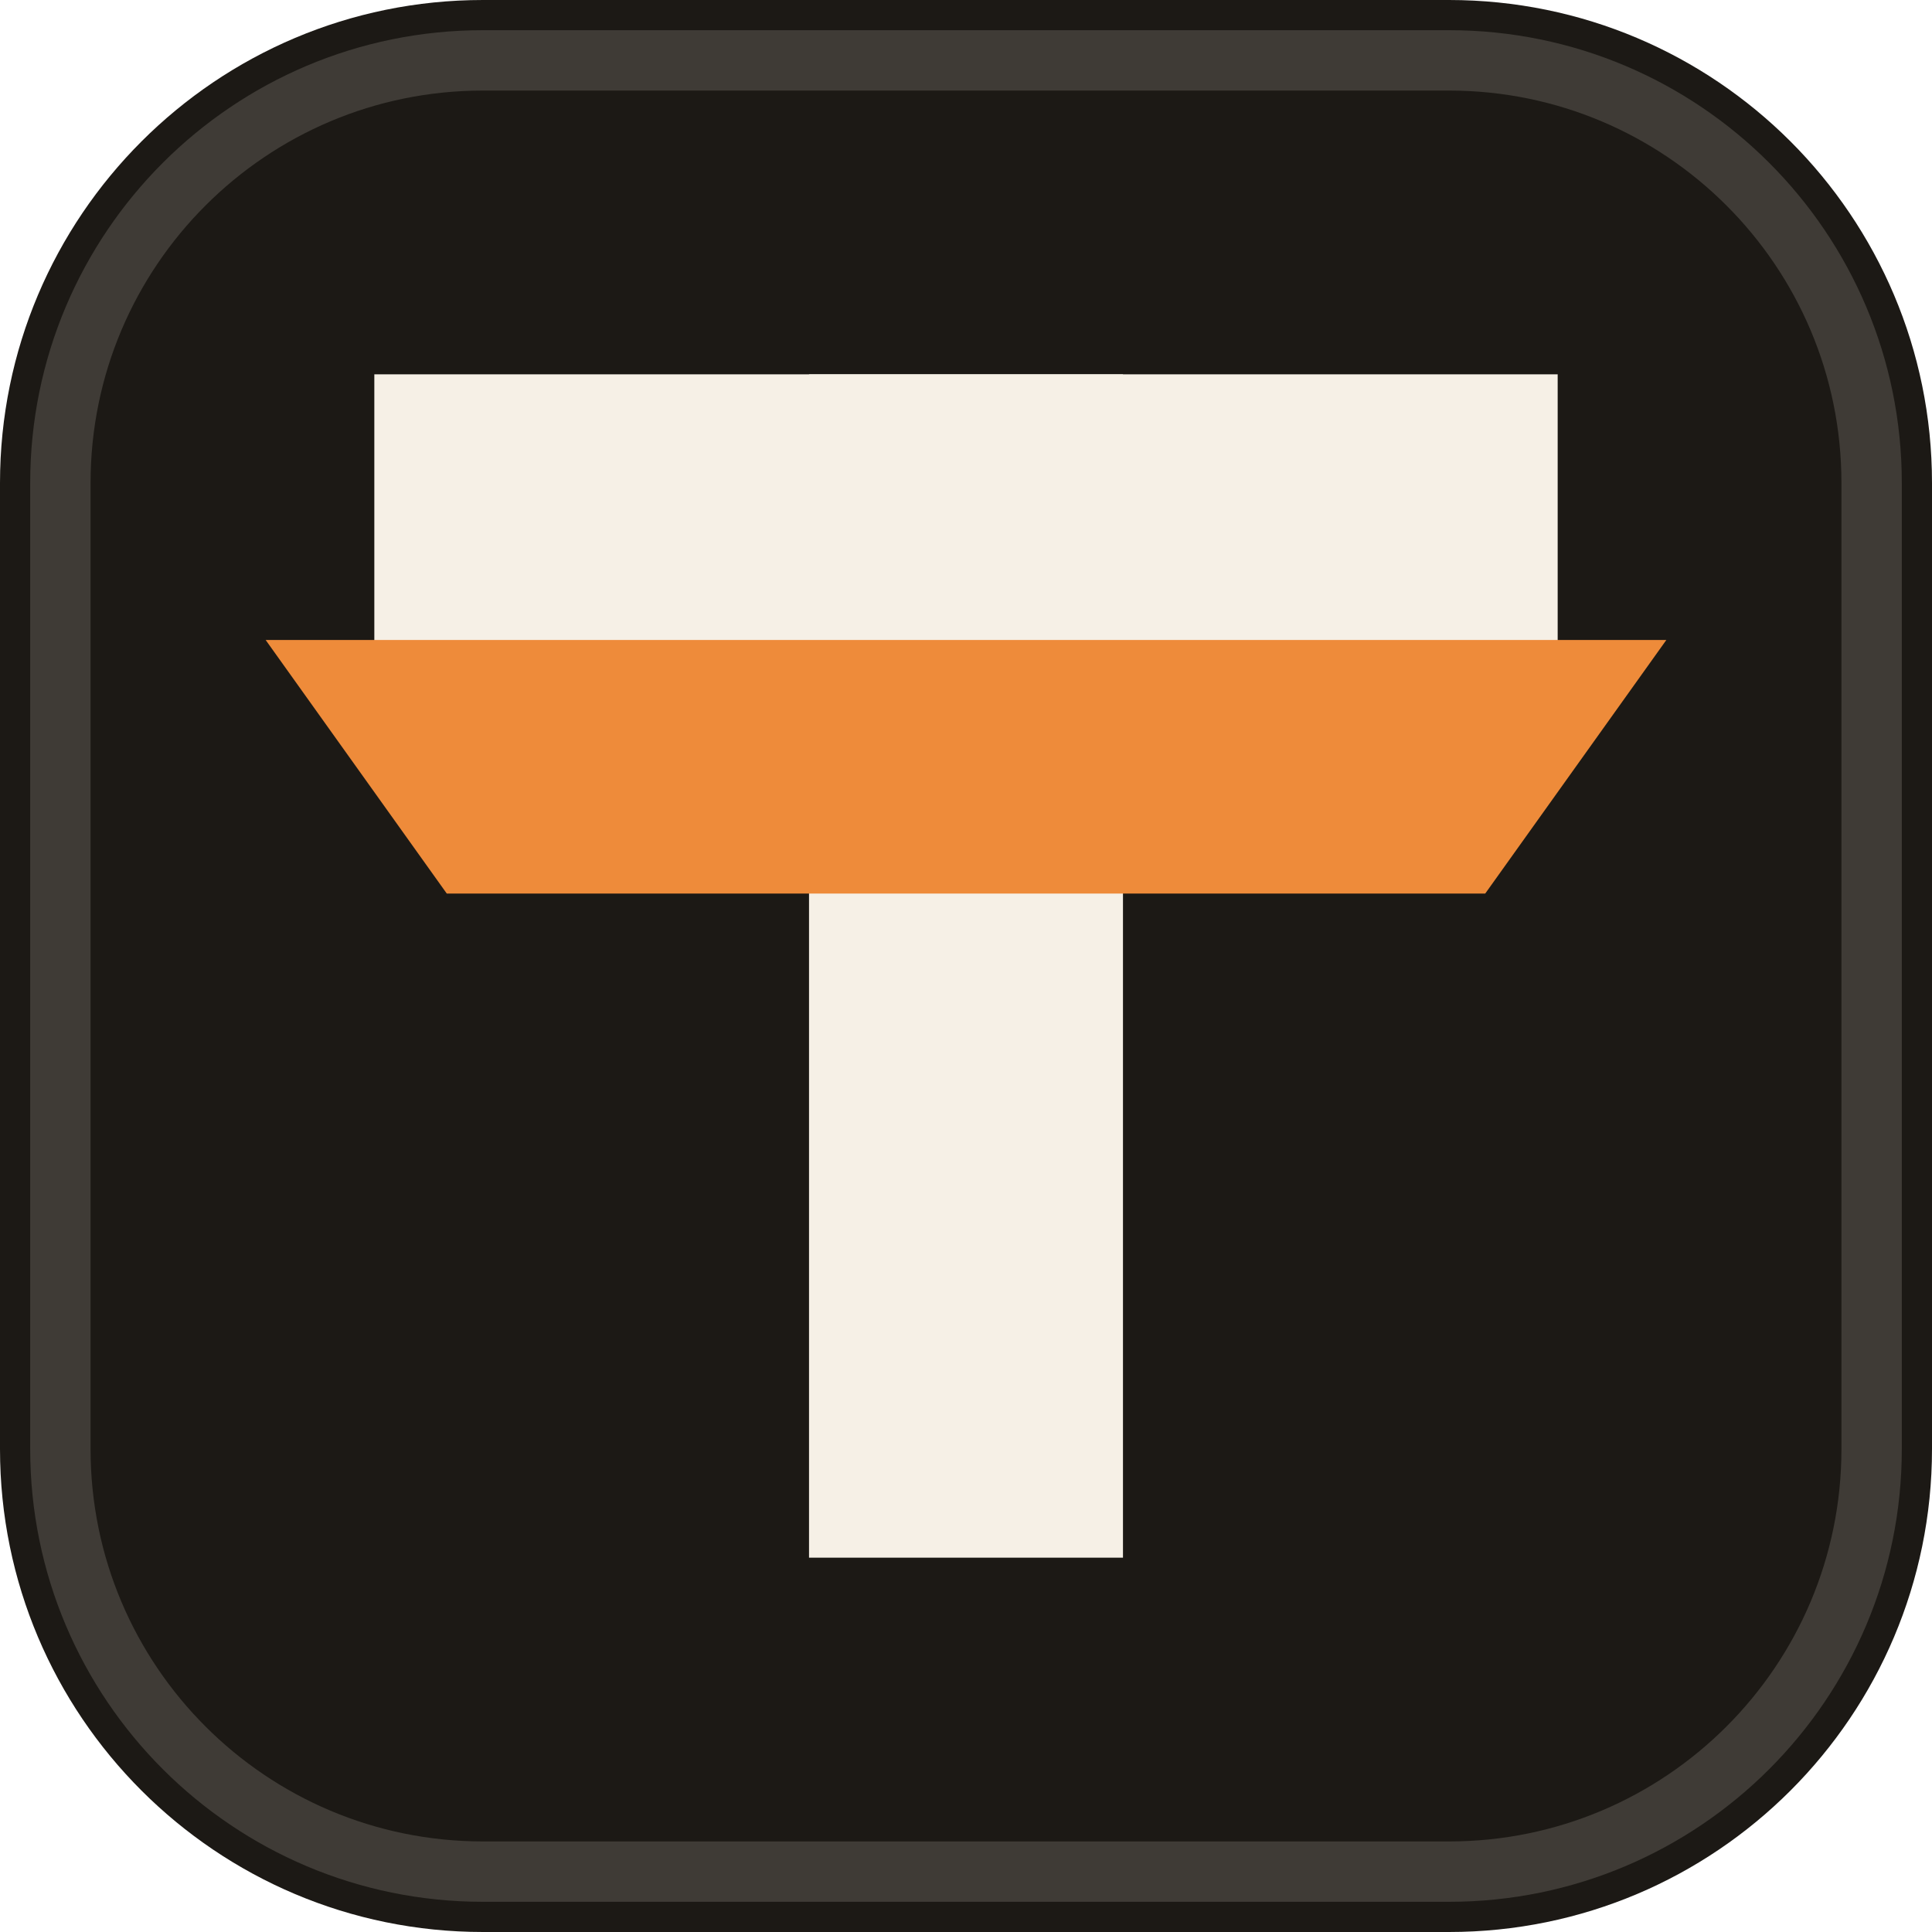
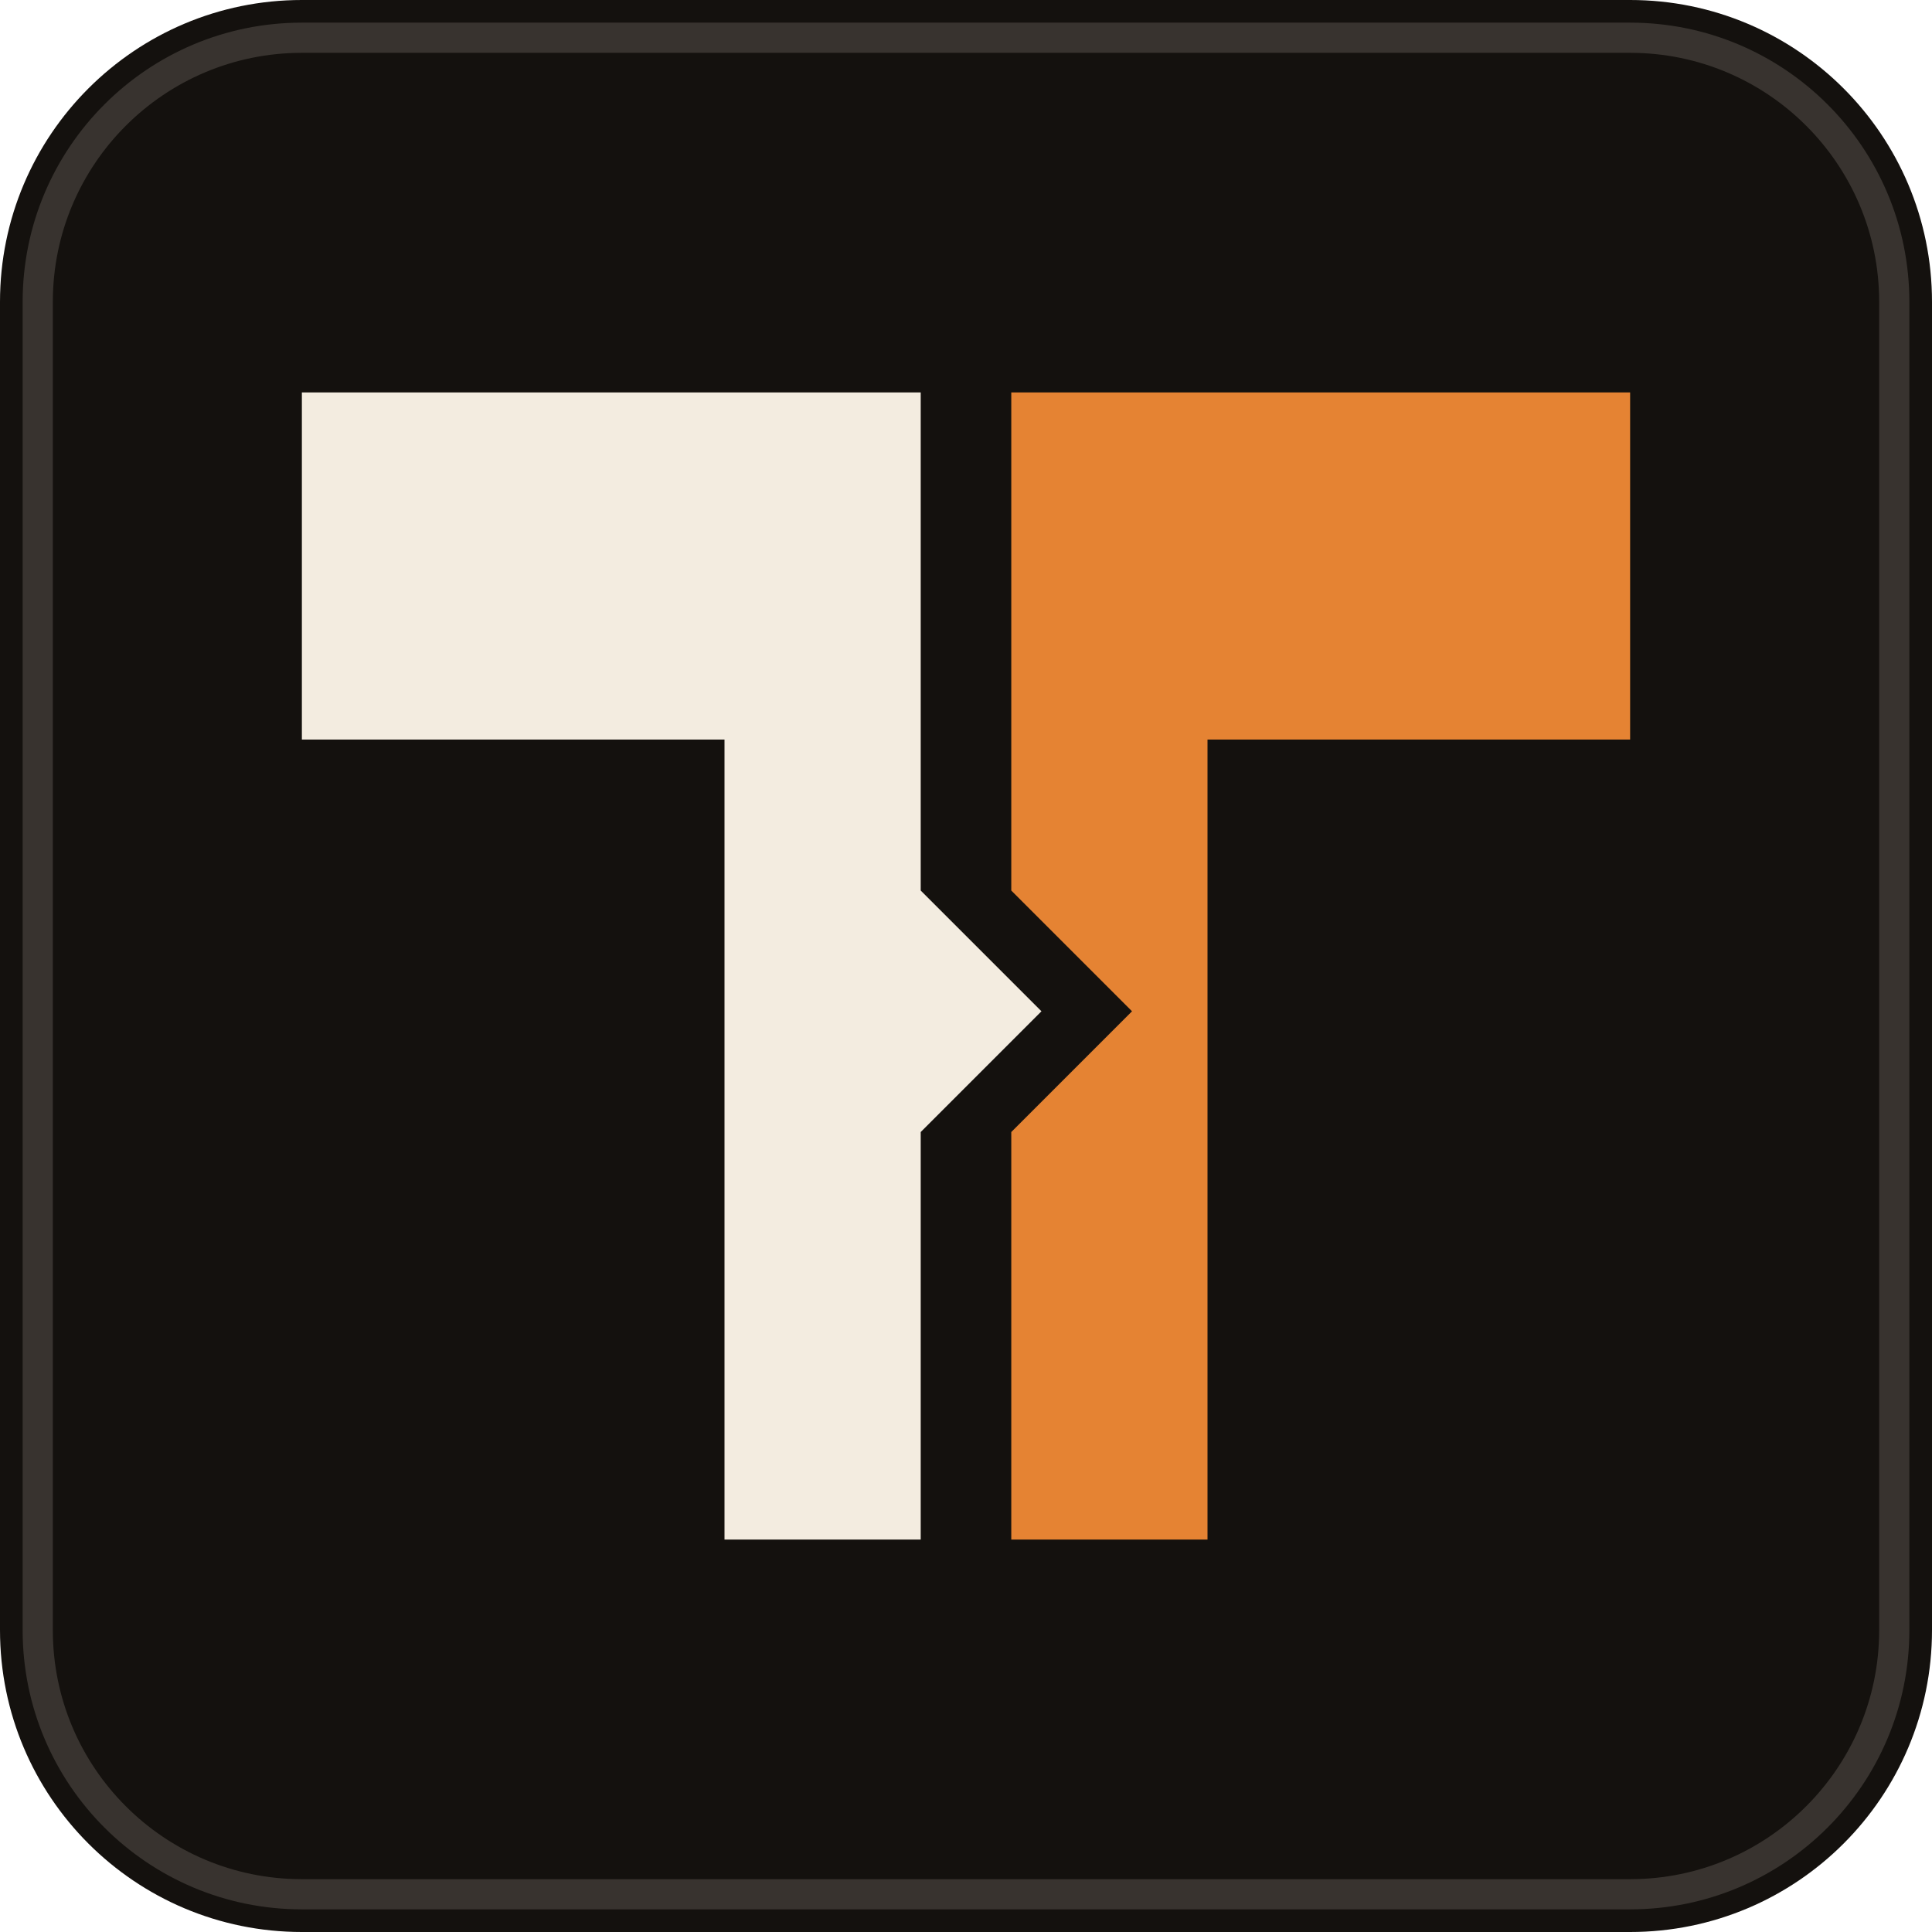
- <svg xmlns="http://www.w3.org/2000/svg" viewBox="0 0 32 32">
-   <rect width="32" height="32" rx="8" fill="#1c1915" />
-   <rect x="1" y="1" width="30" height="30" rx="7" fill="none" stroke="#f6f0e6" stroke-opacity=".16" />
-   <rect x="6.2" y="6.2" width="19.6" height="5.2" fill="#f6f0e6" />
-   <rect x="13.4" y="6.2" width="5.2" height="19.6" fill="#f6f0e6" />
-   <path d="M4.4 10.6h23.2l-3 4.2H7.4z" fill="#ee8b3a" />
+ <svg xmlns="http://www.w3.org/2000/svg" viewBox="0 0 64 64">
+   <rect width="64" height="64" rx="10" fill="#14110e" />
+   <rect x="1.25" y="1.25" width="61.5" height="61.5" rx="8.75" fill="none" stroke="#f3ece0" stroke-opacity=".16" />
+   <path d="M10 13H30.5V29.5L34.5 33.5L30.5 37.5V51H24V24.5H10Z" fill="#f3ece0" />
+   <path d="M33.5 13H54V24.5H40V51H33.5V37.5L37.5 33.5L33.5 29.5Z" fill="#e58333" />
</svg>
